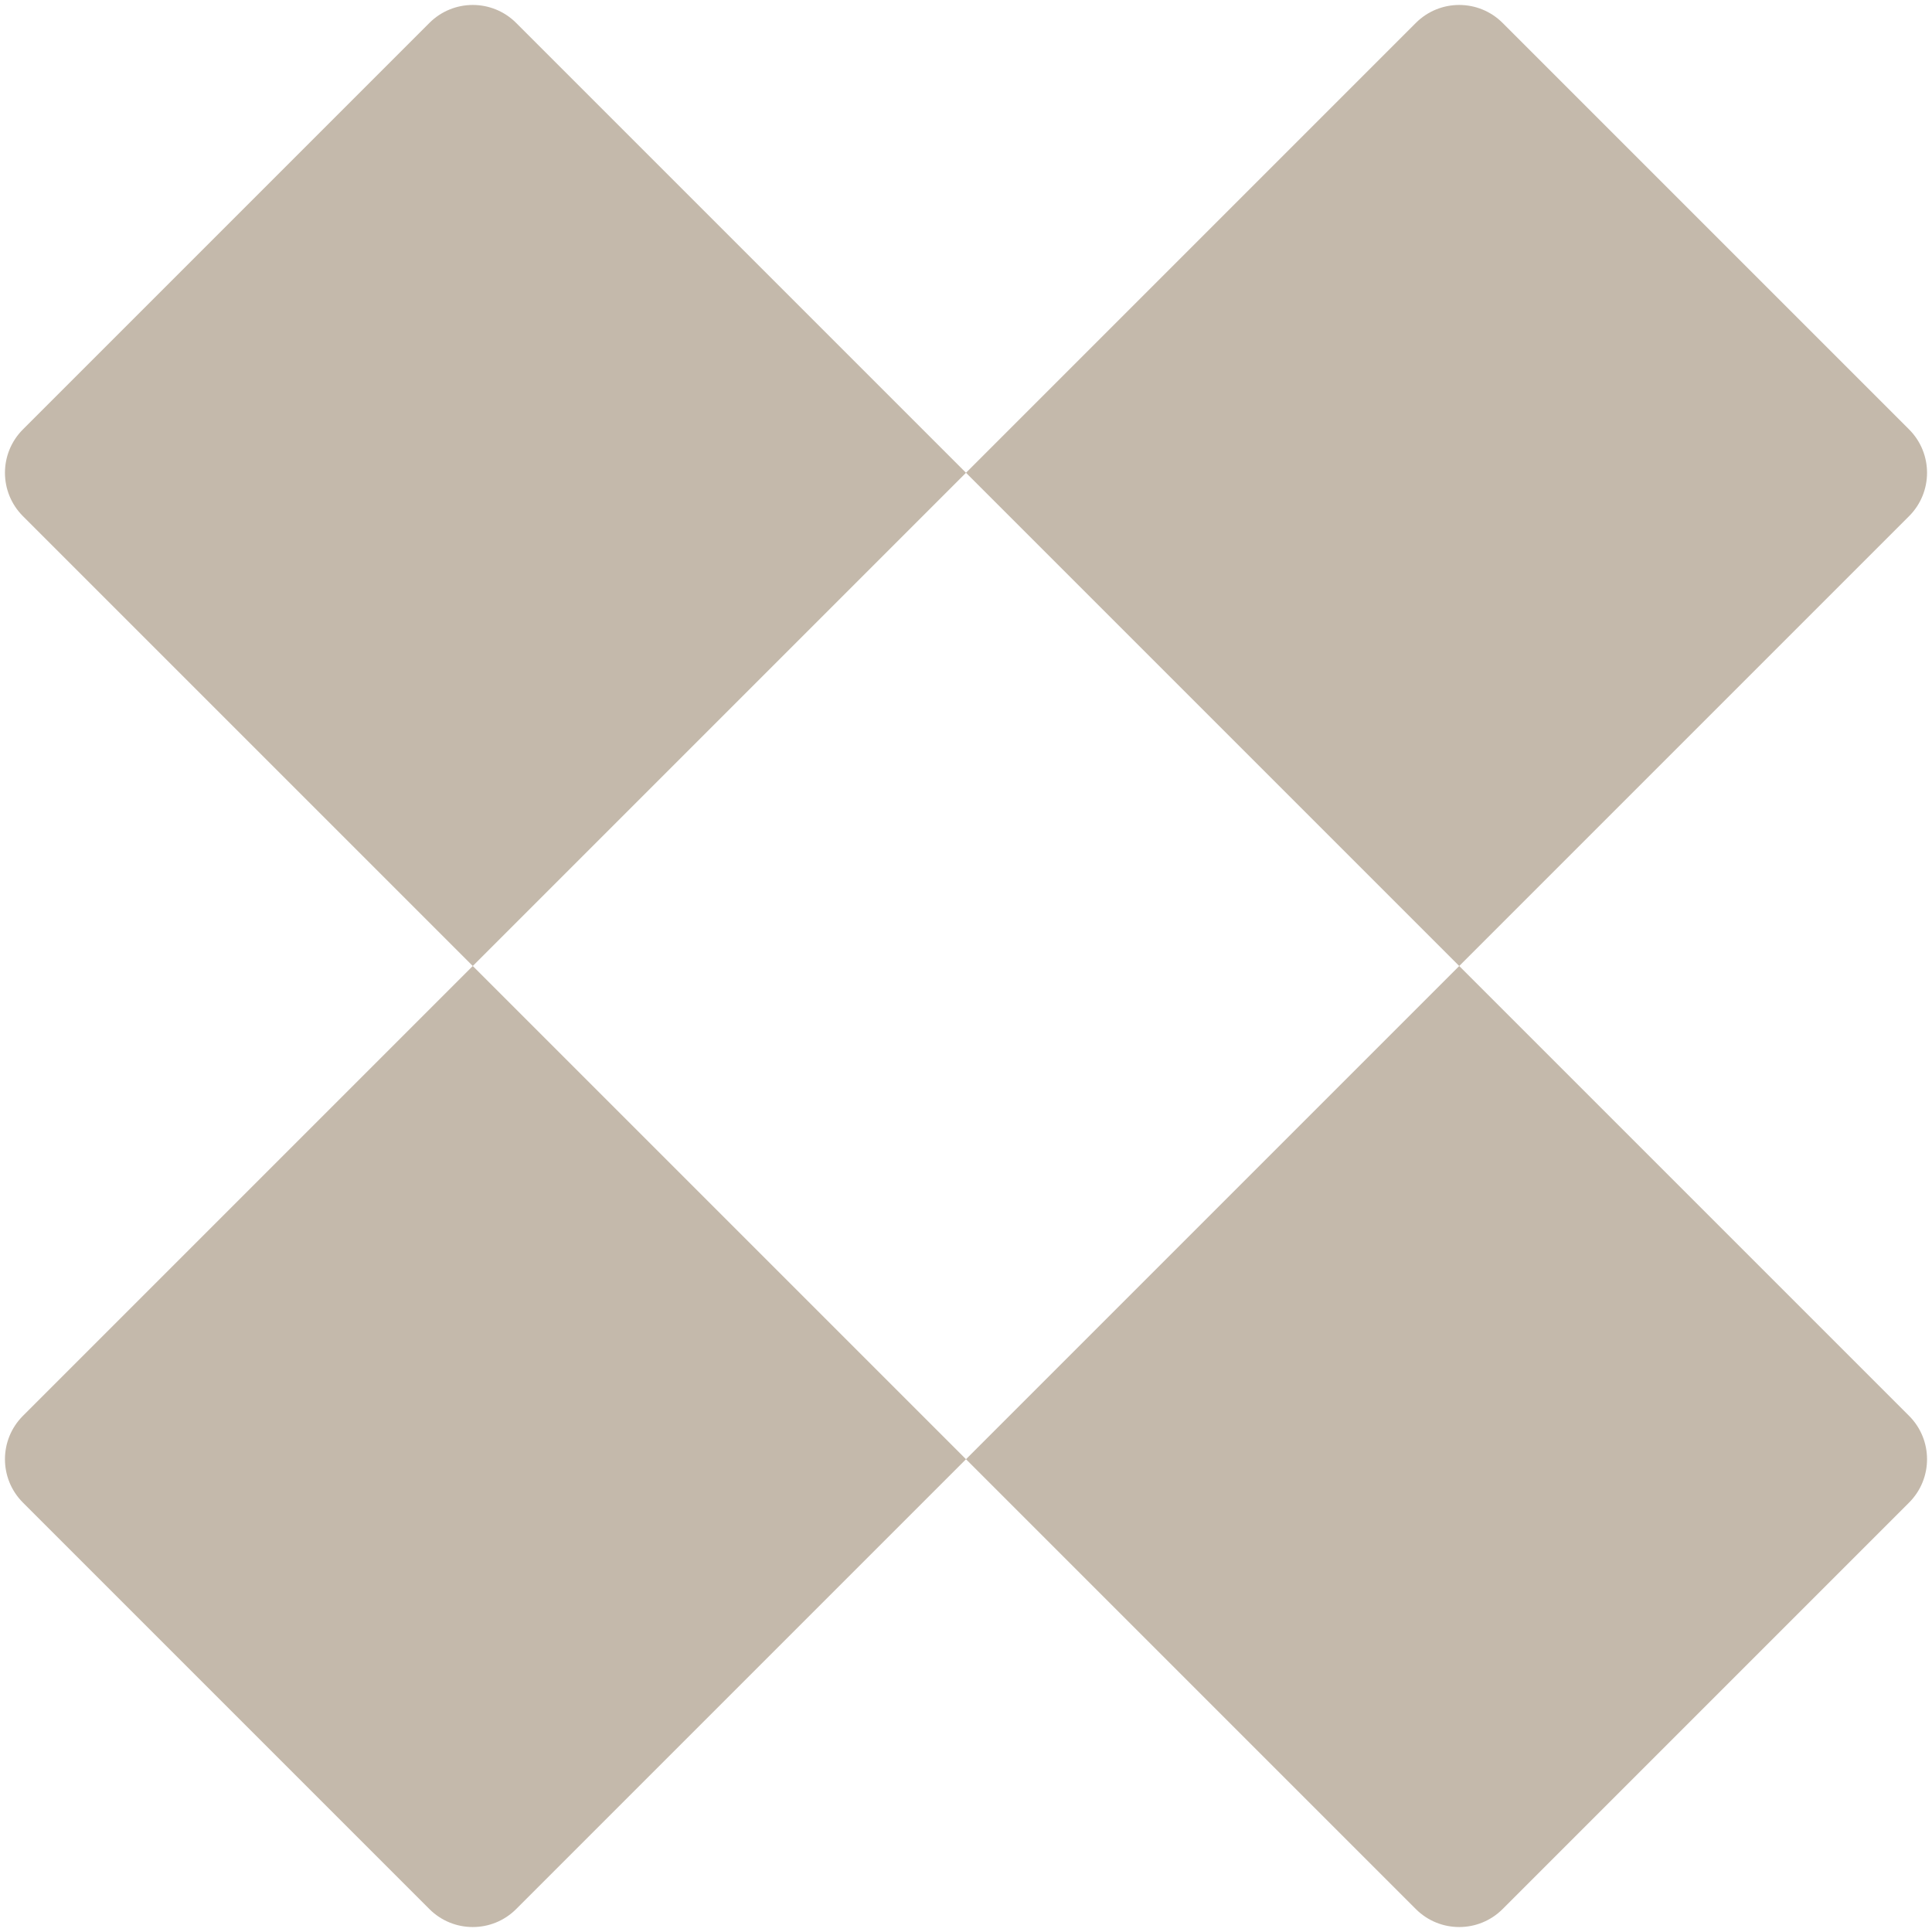
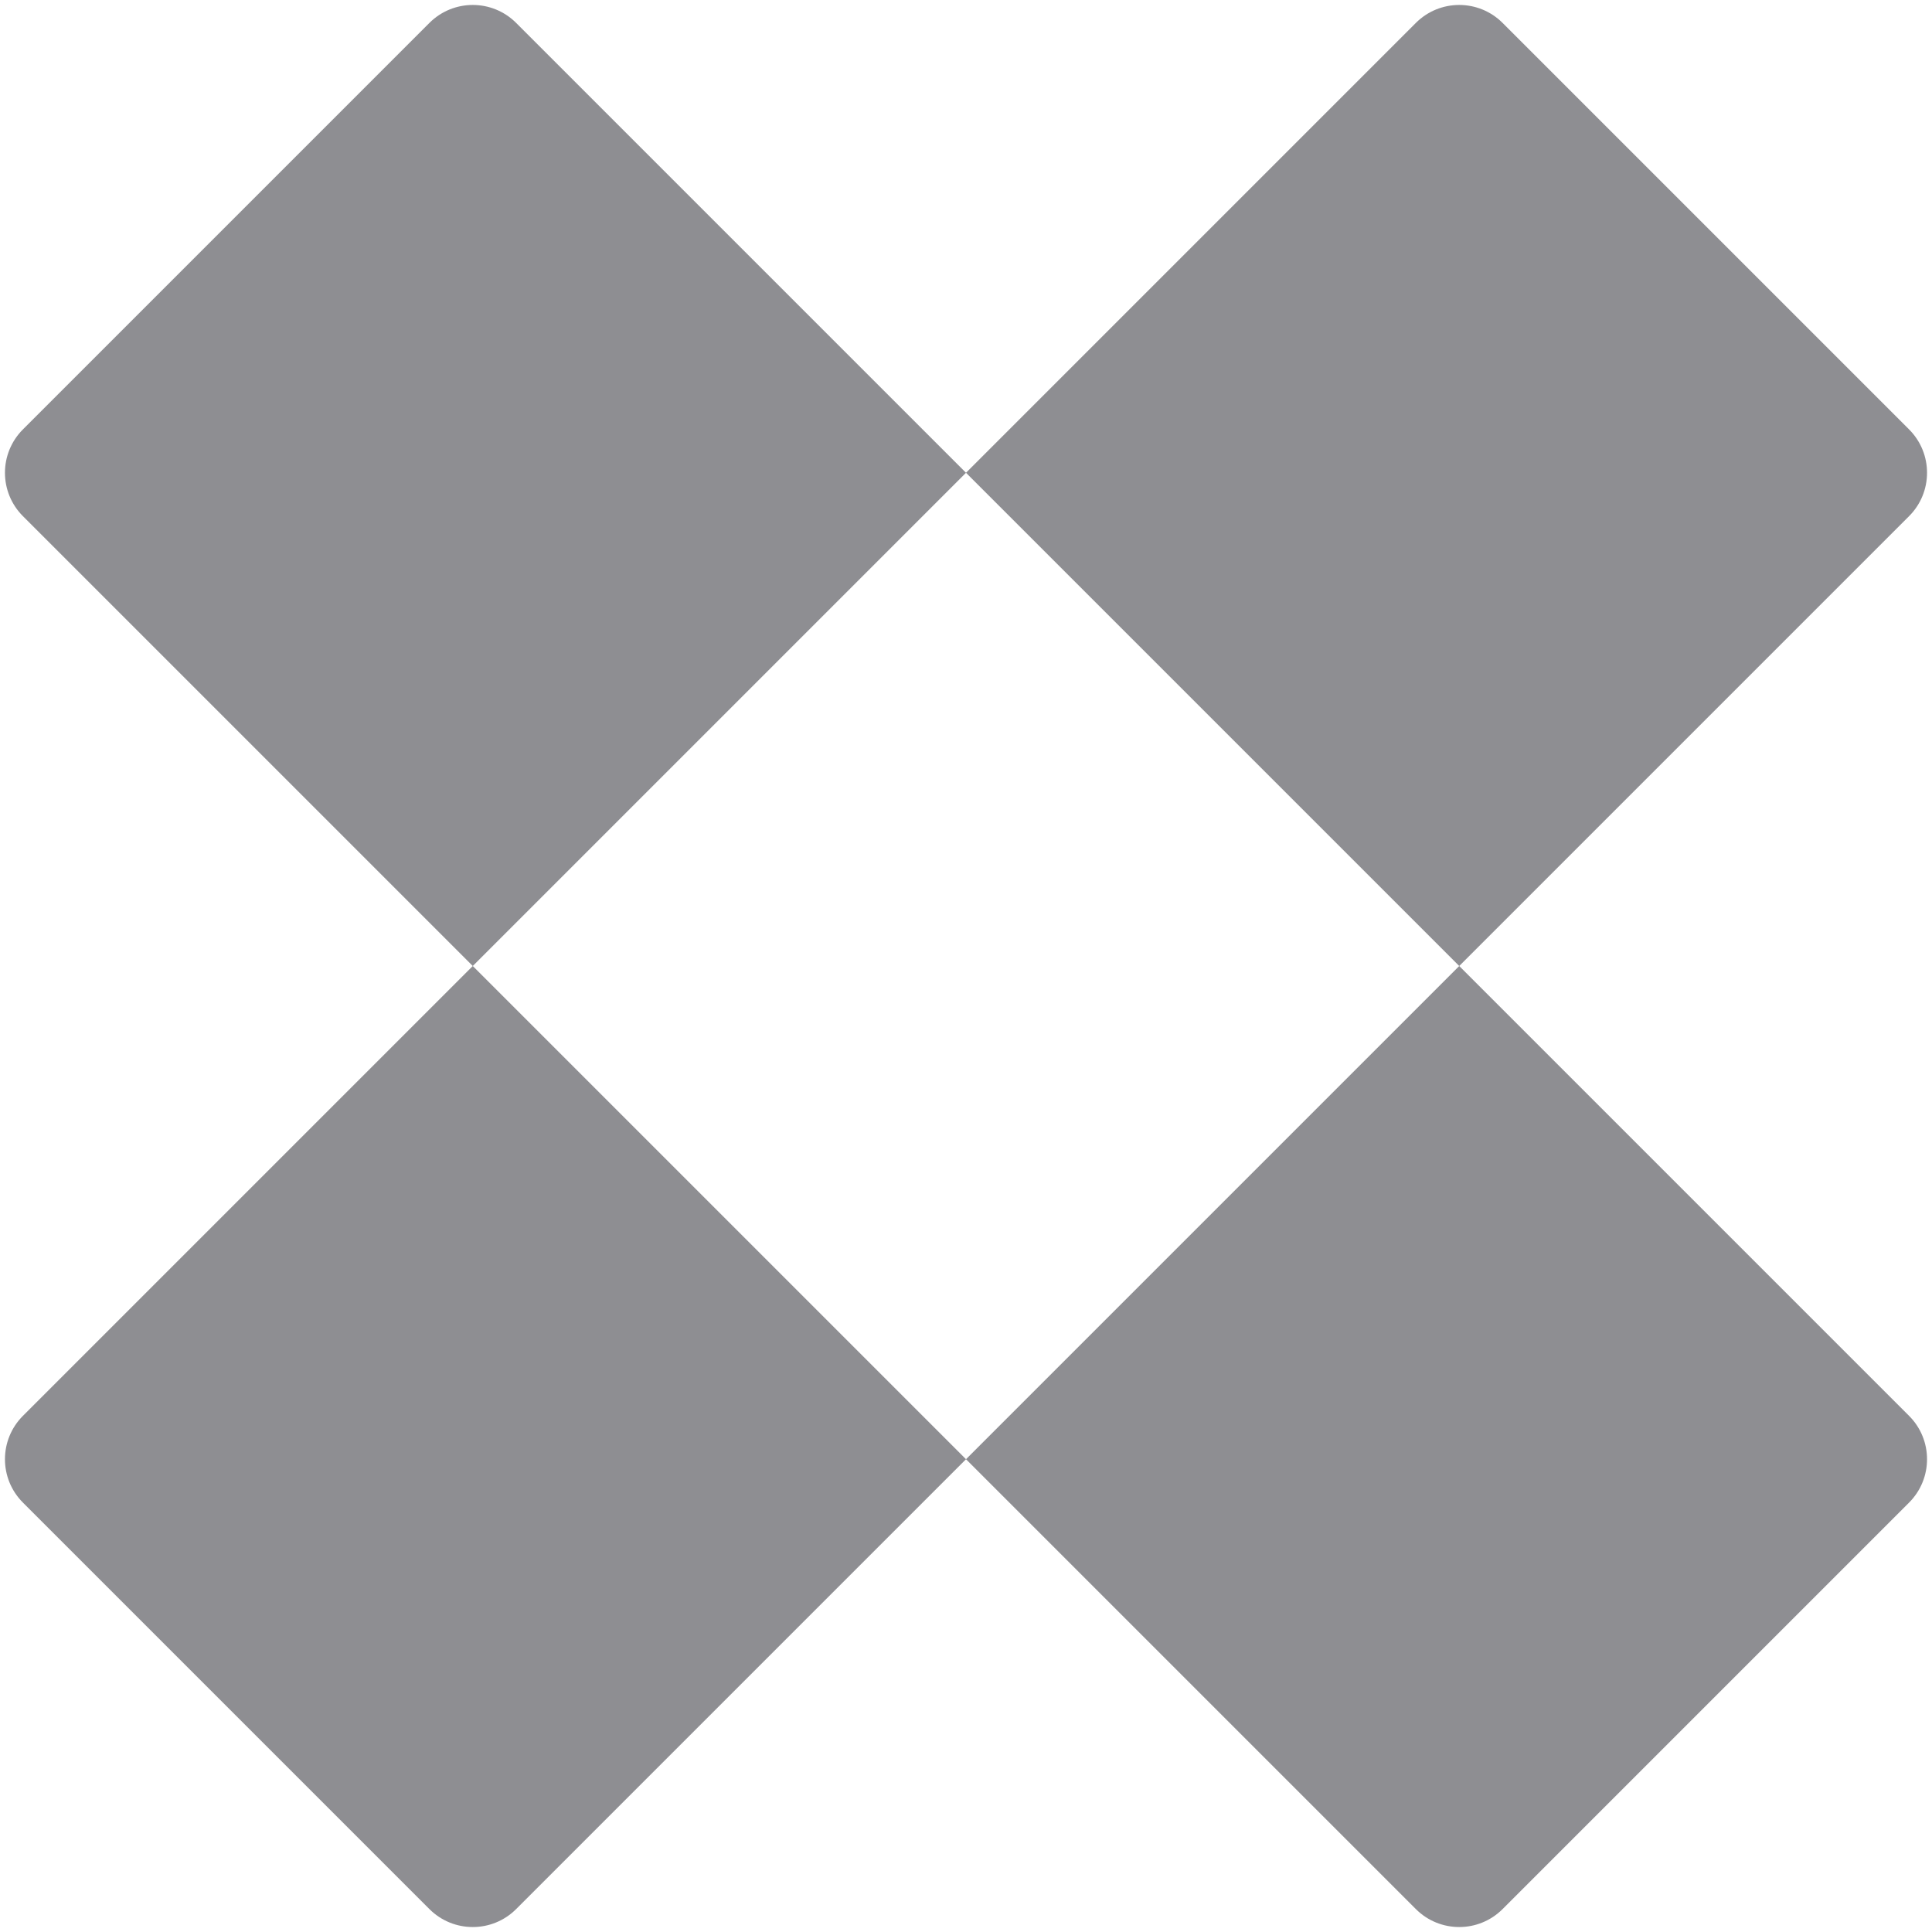
<svg xmlns="http://www.w3.org/2000/svg" width="189" height="189" viewBox="0 0 189 189" fill="none">
-   <path fill-rule="evenodd" clip-rule="evenodd" d="M186.757 50.493C189.101 48.15 189.1 44.35 186.757 42.007L146.993 2.243C144.649 -0.101 140.851 -0.101 138.507 2.243L94.5 46.25L50.493 2.243C48.15 -0.101 44.35 -0.101 42.007 2.243L2.243 42.007C-0.101 44.35 -0.101 48.15 2.243 50.493L46.25 94.5L2.243 138.507C-0.101 140.851 -0.101 144.649 2.243 146.993L42.007 186.757C44.35 189.101 48.15 189.1 50.493 186.757L94.5 142.75L138.507 186.757C140.851 189.101 144.649 189.1 146.993 186.757L186.757 146.993C189.101 144.649 189.1 140.851 186.757 138.507L142.75 94.5L186.757 50.493ZM142.75 94.5L94.5 142.75L46.25 94.5L94.5 46.25L142.75 94.5Z" fill="#C4B9AB" />
+   <path fill-rule="evenodd" clip-rule="evenodd" d="M186.757 50.493C189.101 48.15 189.1 44.35 186.757 42.007L146.993 2.243C144.649 -0.101 140.851 -0.101 138.507 2.243L94.5 46.25L50.493 2.243C48.15 -0.101 44.35 -0.101 42.007 2.243L2.243 42.007C-0.101 44.35 -0.101 48.15 2.243 50.493L46.25 94.5L2.243 138.507C-0.101 140.851 -0.101 144.649 2.243 146.993L42.007 186.757C44.35 189.101 48.15 189.1 50.493 186.757L94.5 142.75L138.507 186.757C140.851 189.101 144.649 189.1 146.993 186.757L186.757 146.993C189.101 144.649 189.1 140.851 186.757 138.507L142.75 94.5L186.757 50.493ZM142.75 94.5L94.5 142.75L46.25 94.5L94.5 46.25L142.75 94.5Z" fill="#8e8e92" />
</svg>
